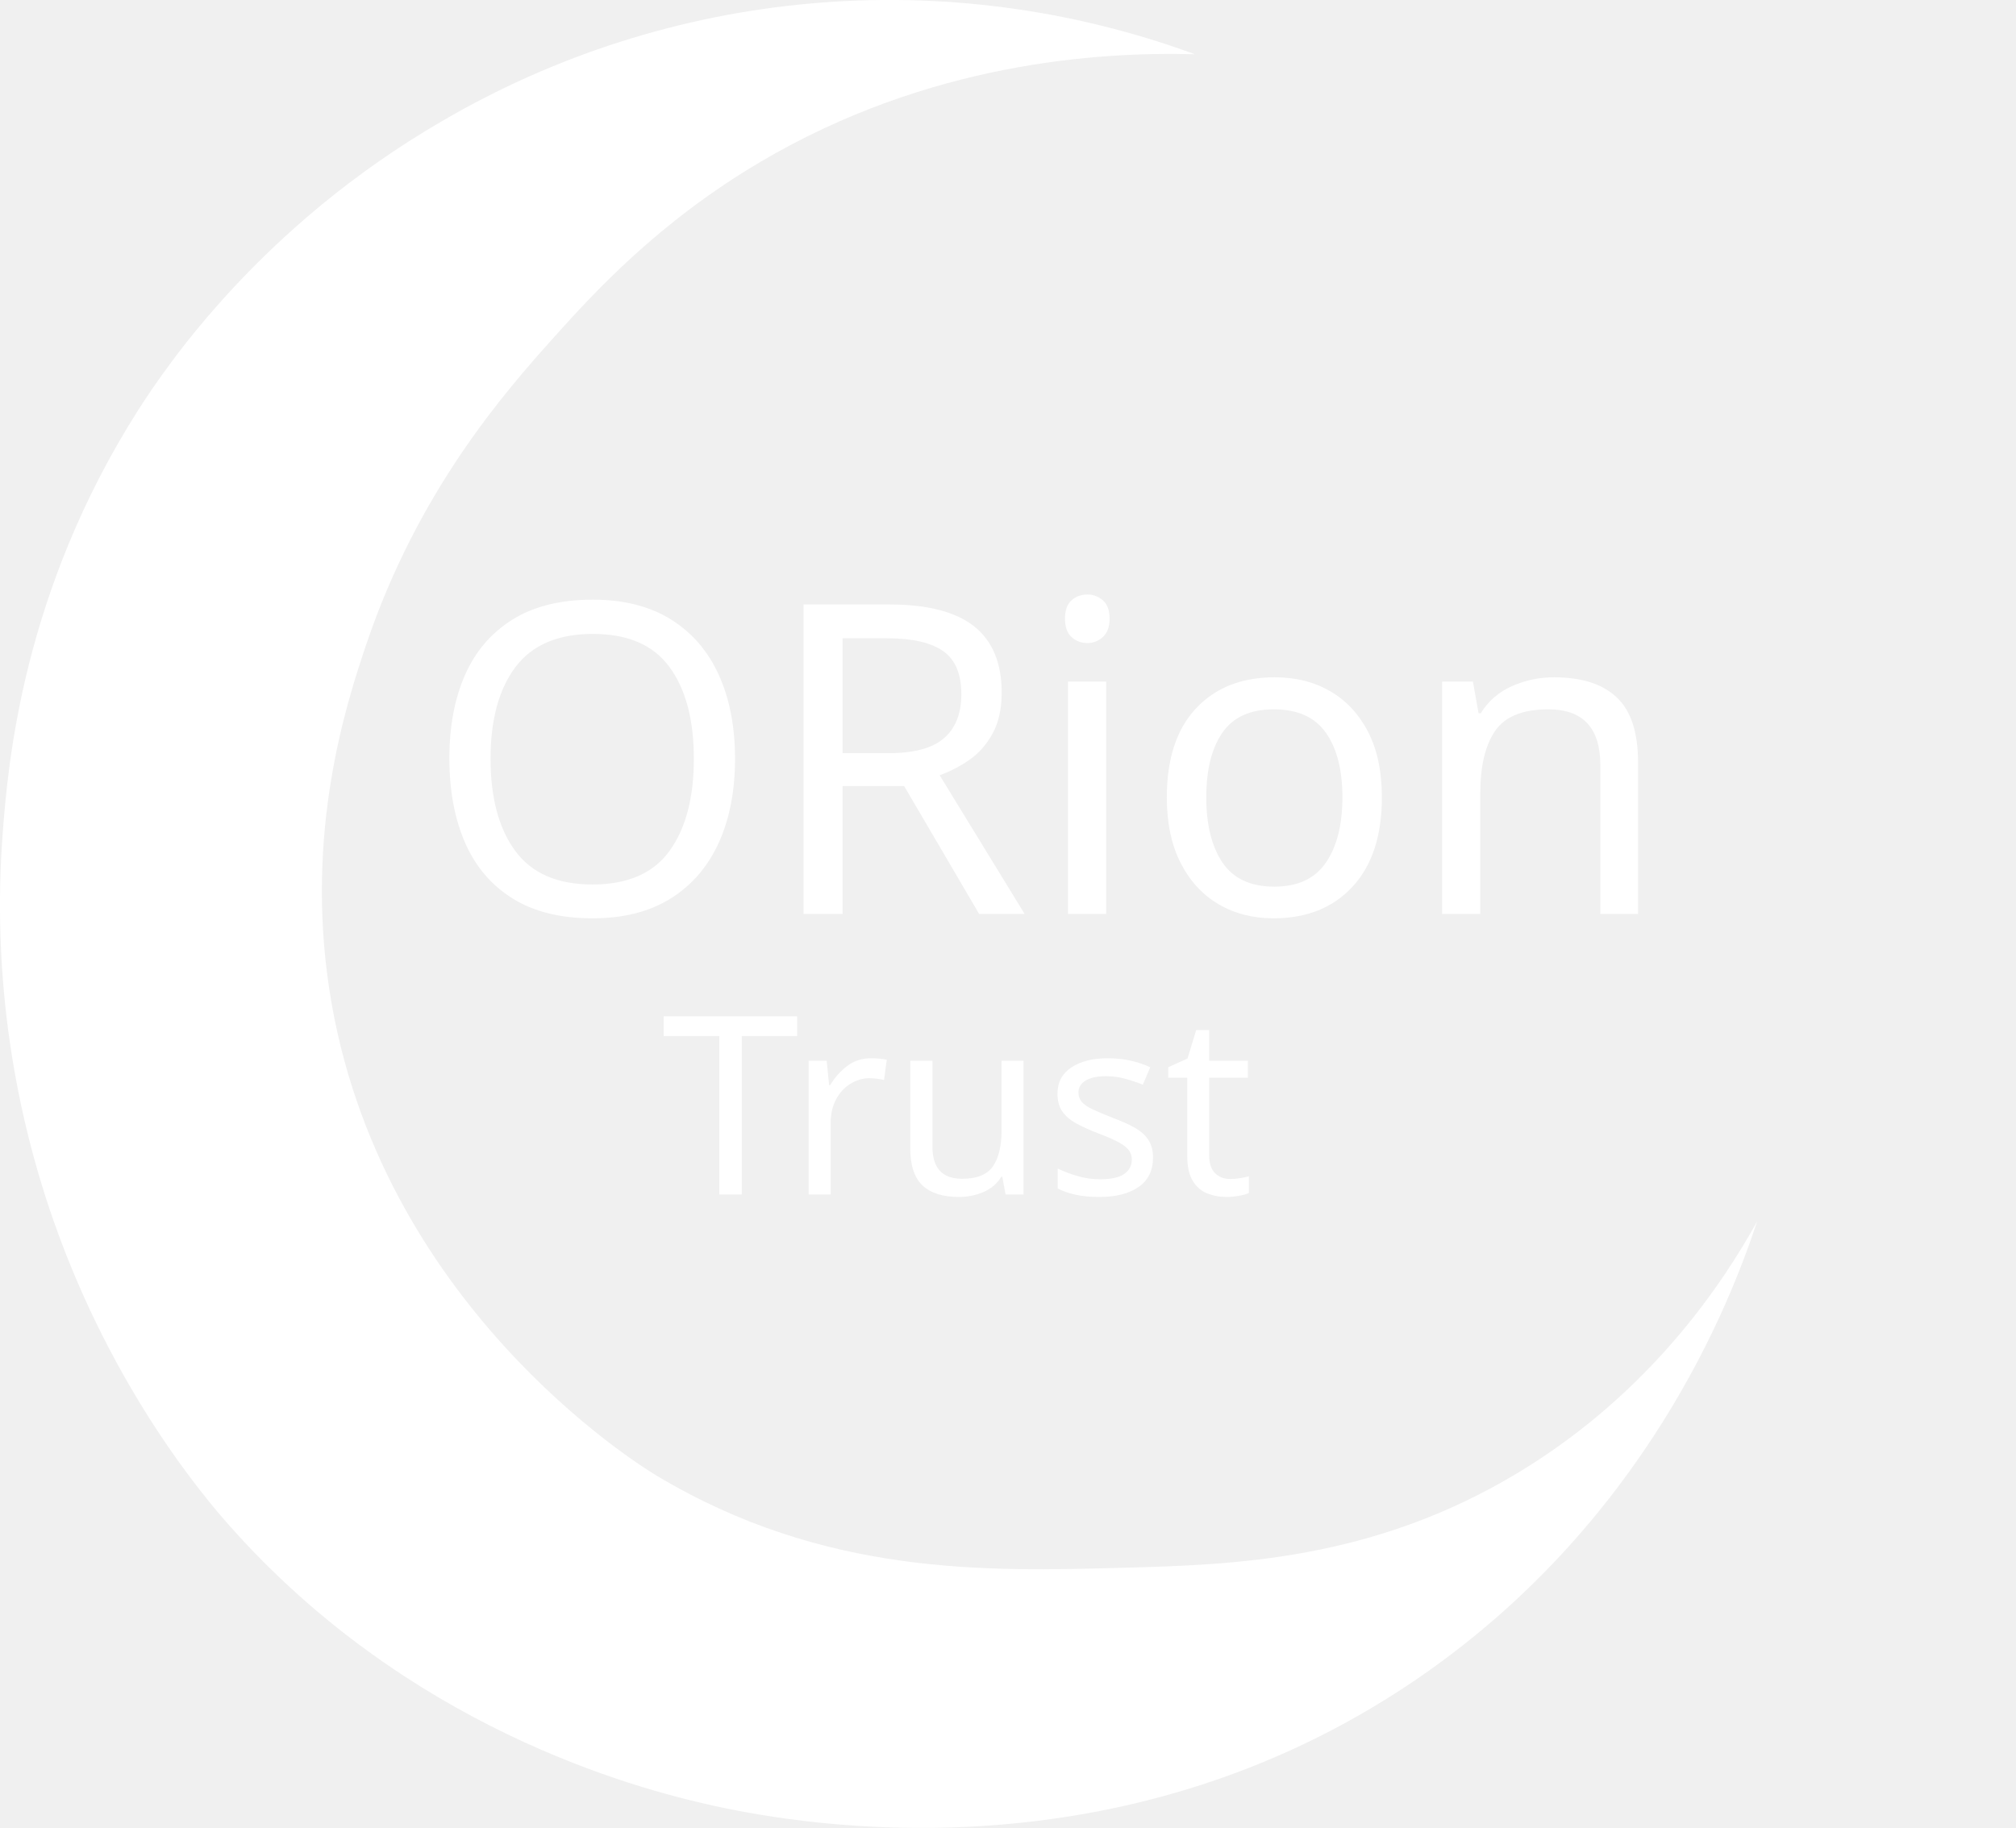
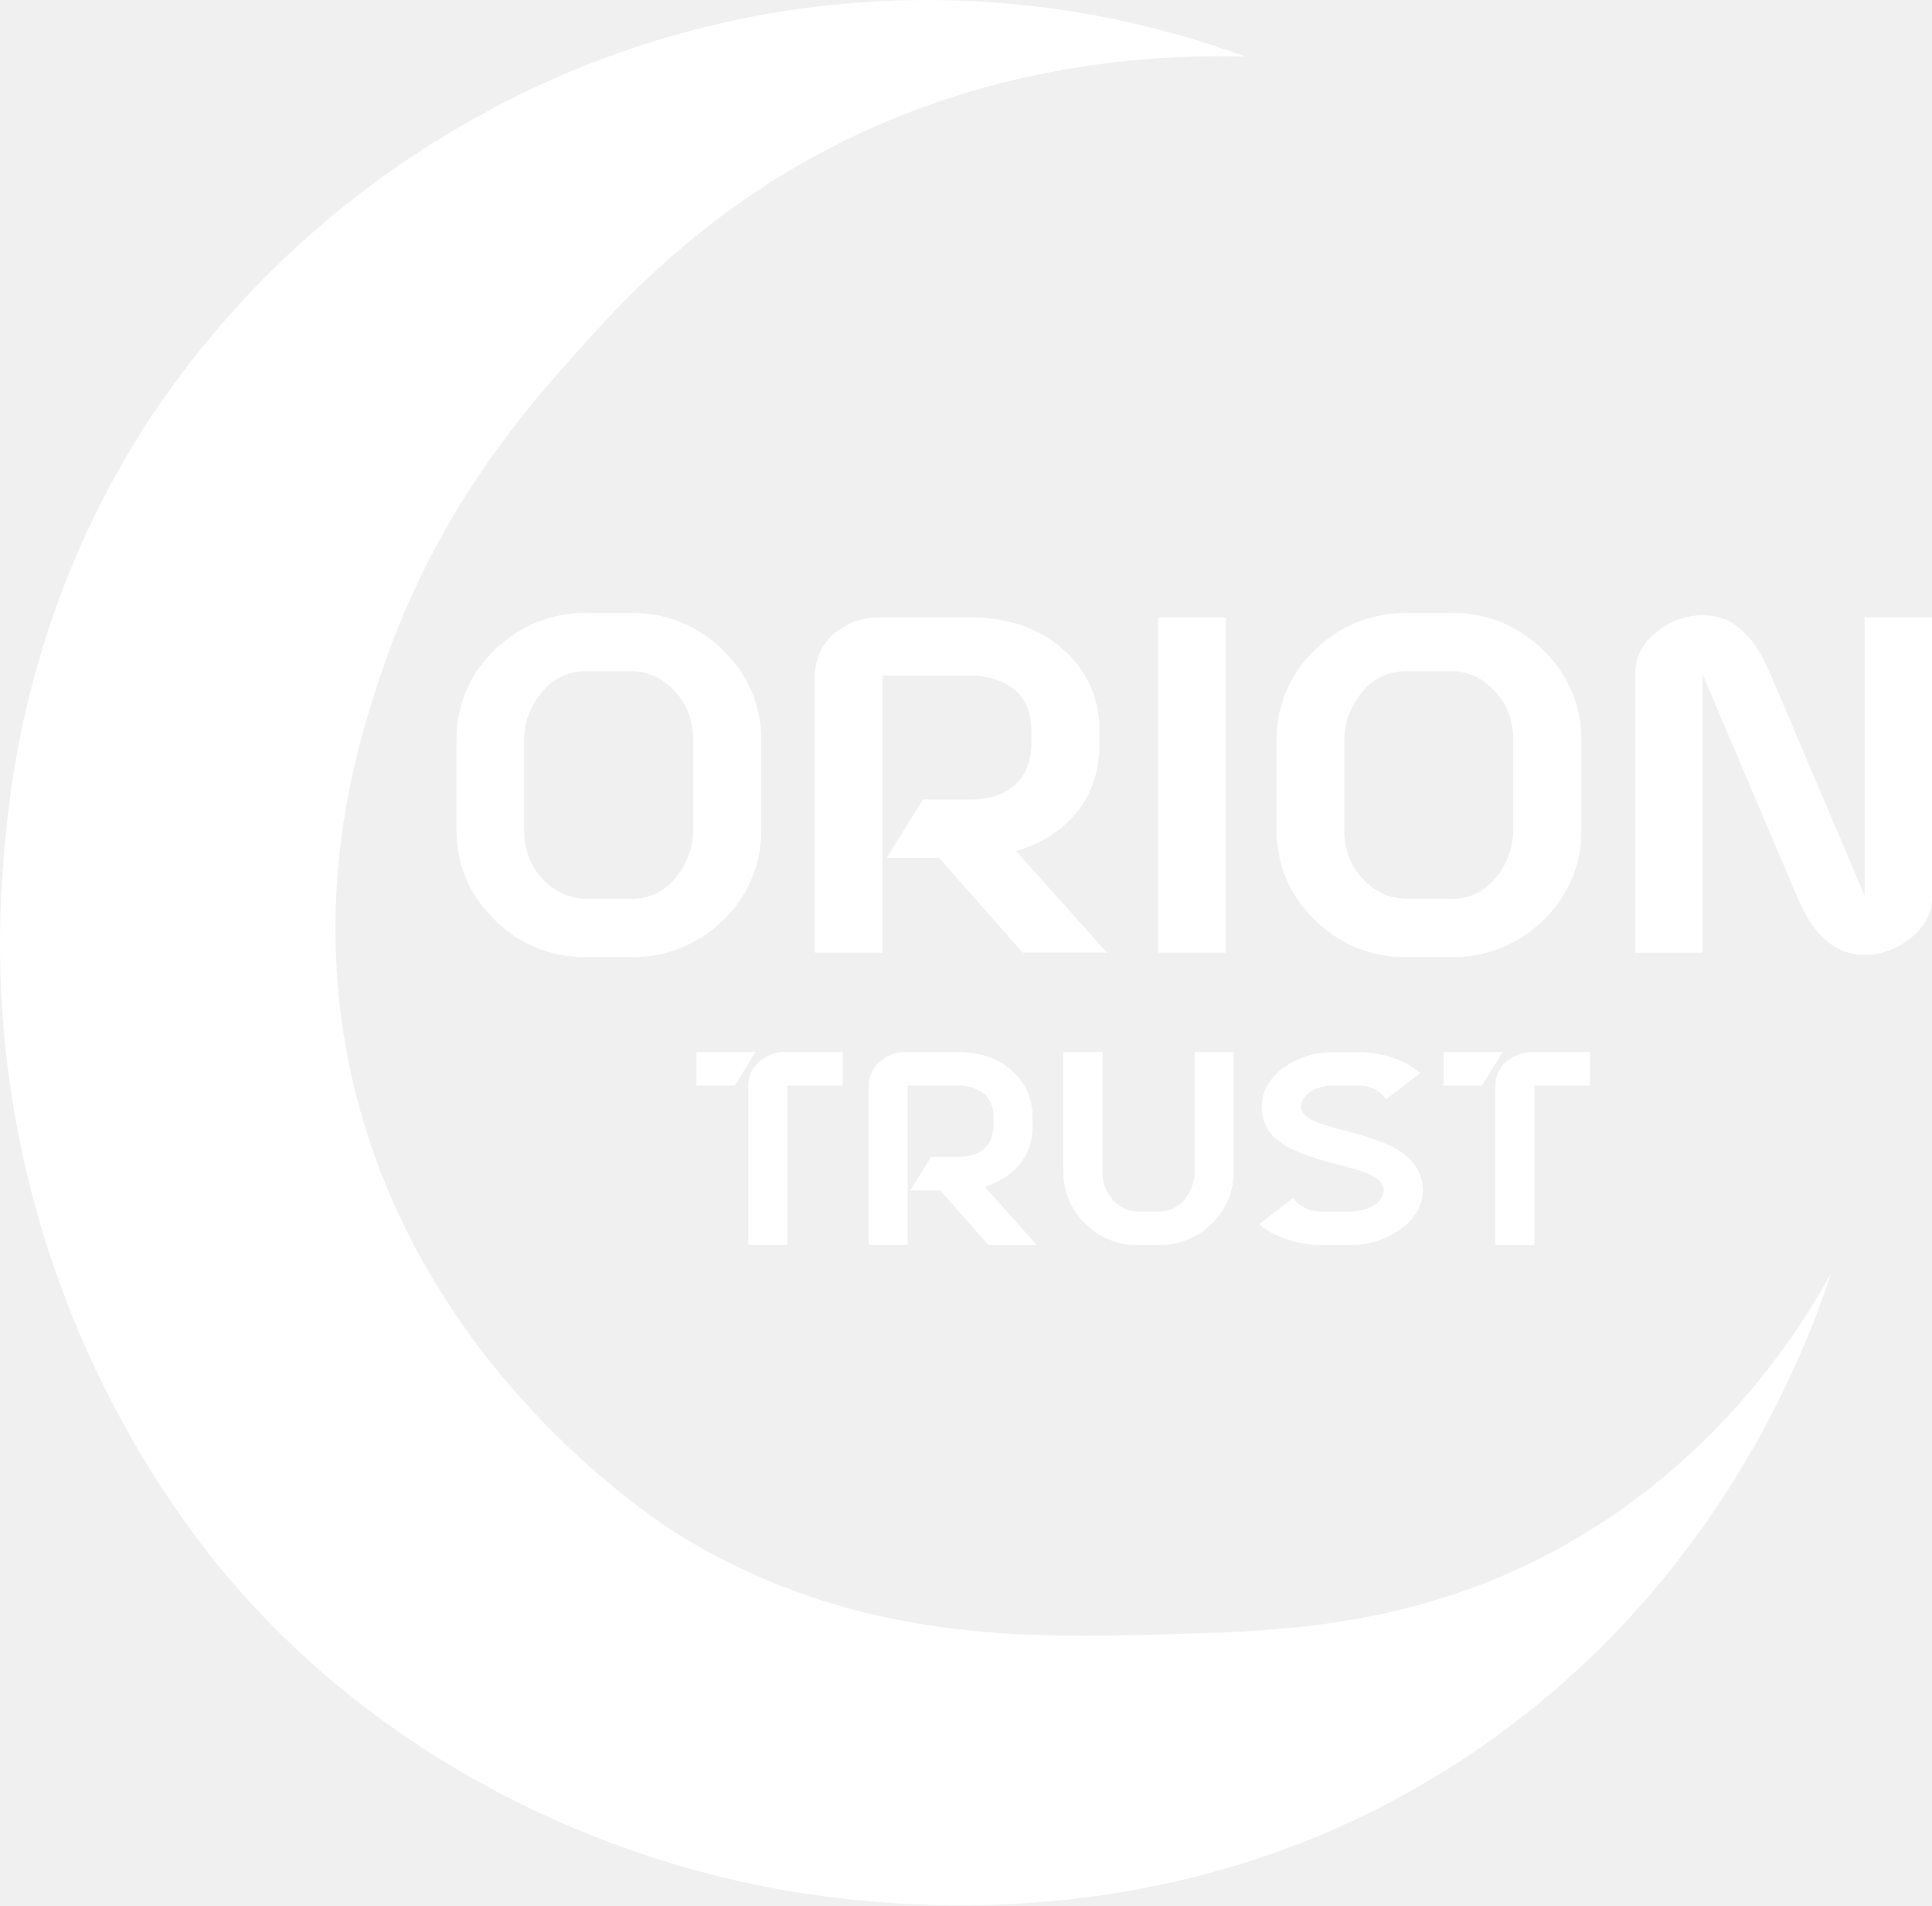
- <svg xmlns="http://www.w3.org/2000/svg" style="     @font-face {     font-family: 'a_astro_spaceregular';     src: url('astrospace-ez2bg-webfont.woff2') format('woff2'),          url('astrospace-ez2bg-webfont.woff') format('woff');     font-weight: normal;     font-style: normal; }" viewBox="0 0 585.89 531.26">
+ <svg xmlns="http://www.w3.org/2000/svg" id="Layer_1" data-name="Layer 1" viewBox="0 0 538.78 531.27">
  <defs>
-     <style>.cls-1{font-size:125.99px;}.cls-1,.cls-2,.cls-3{fill:#fff;}.cls-1,.cls-2{font-family:a_astro_spaceregular, a Astro Space;}.cls-2{font-size:72.52px;}</style>
+     <style>.cls-1{isolation:isolate;}.cls-2{fill:#fff;}</style>
  </defs>
-   <g id="Layer_2" data-name="Layer 2">
-     <g id="Layer_2-2" data-name="Layer 2">
-       <text class="cls-1" transform="translate(122.91 265.63)">ORion </text>
-       <text class="cls-2" transform="translate(192.16 347.16)">Trust</text>
-       <path class="cls-3" d="M347.27,15.77A257.66,257.66,0,0,0,128.4,35.24c-52.25,30.33-79.64,70.49-88.27,84C6.61,171.93,2.29,221.94.76,242.52A277.76,277.76,0,0,0,15.51,354.64c17.39,49.69,44.34,81.06,51.21,88.81,51.71,58.33,116.62,76.11,140.88,81.41,27.19,5.95,118.27,21.38,203.45-36.38C478.15,443,503,378.24,510.65,355c-9.79,17.67-30.72,49.58-69.26,72.9-42.61,25.78-83.34,26.89-115,27.75-39.8,1.09-86.85,2.37-135.5-26.73-5.5-3.29-81.14-50.21-95.15-141.13-7.12-46.22,4.86-83.17,10.66-100.37,15.11-44.86,40.33-73.52,54.81-89.64,11.36-12.65,30.07-33.16,59.6-50.62C269.82,18.15,319.23,15,347.27,15.77Z" />
-     </g>
+   <g class="cls-1">
+     <path class="cls-2" d="M198.06,266.86H185.51a35.15,35.15,0,0,1-26-10.83,33.93,33.93,0,0,1-10.21-24.73V206.45A34.06,34.06,0,0,1,160.17,181a35.72,35.72,0,0,1,25.34-10.09h12.55a35.14,35.14,0,0,1,26,10.83,33.93,33.93,0,0,1,10.21,24.73V231.3a34.09,34.09,0,0,1-10.82,25.47A35.71,35.71,0,0,1,198.06,266.86Zm-12.55-16.24h12.55q8.49,0,13.66-7.63a20.45,20.45,0,0,0,3.57-11.69V206.45q0-9.72-7-15.5a15.51,15.51,0,0,0-10.21-3.82H185.51q-8.49,0-13.65,7.51a20.11,20.11,0,0,0-3.7,11.81V231.3q0,9.6,6.89,15.38A16.13,16.13,0,0,0,185.51,250.62Z" transform="translate(-22 0.01)" />
+     <path class="cls-2" d="M268.07,188.36v77.27H249.25v-77a15.34,15.34,0,0,1,7.13-13.29,18.7,18.7,0,0,1,10.58-3.2h25.47q17.1,0,27.44,10.21a29.28,29.28,0,0,1,8.73,21.54v3.56q0,16-12.67,24.86a37.12,37.12,0,0,1-10.58,5l25.35,28.3H307.2l-23.38-26.45H269.3l10.09-16.24h13q11.56,0,15.63-8a17.21,17.21,0,0,0,1.6-7.51v-3.56q0-11.09-10-14.4a22.74,22.74,0,0,0-7.26-1.11Z" transform="translate(-22 0.01)" />
+     <path class="cls-2" d="M345,172.12h18.82v93.51H345Z" transform="translate(-22 0.01)" />
+     <path class="cls-2" d="M426.79,266.86H414.24a35.14,35.14,0,0,1-26-10.83,33.93,33.93,0,0,1-10.21-24.73V206.45A34.05,34.05,0,0,1,388.89,181a35.76,35.76,0,0,1,25.35-10.09h12.55a35.15,35.15,0,0,1,26,10.83A33.93,33.93,0,0,1,463,206.45V231.3a34.06,34.06,0,0,1-10.83,25.47A35.67,35.67,0,0,1,426.79,266.86Zm-12.55-16.24h12.55q8.49,0,13.66-7.63A20.51,20.51,0,0,0,444,231.3V206.45q0-9.72-7-15.5a15.53,15.53,0,0,0-10.21-3.82H414.24q-8.49,0-13.66,7.51a20.17,20.17,0,0,0-3.69,11.81V231.3q0,9.6,6.89,15.38A16.11,16.11,0,0,0,414.24,250.62Z" transform="translate(-22 0.01)" />
+     <path class="cls-2" d="M496.92,171.51q10.33,0,16.73,12.05c.66,1.32,1.36,2.79,2.09,4.43L542,249.76V172.12h18.83v77.64q0,7.88-7.51,12.92a20.06,20.06,0,0,1-11.44,3.57q-10.33,0-16.73-12.06-1-2-2.1-4.43L496.8,188v77.64H478V188q0-7.86,7.51-12.92A20.1,20.1,0,0,1,496.92,171.51Z" transform="translate(-22 0.01)" />
  </g>
+   <g class="cls-1">
+     <path class="cls-2" d="M232.71,293.34l-5.8,9.34h-10.7v-9.34Zm8.86,53.82H230.66V302.83a8.77,8.77,0,0,1,4.11-7.58,10.52,10.52,0,0,1,6.16-1.91H257v9.34H241.57Z" transform="translate(-22 0.01)" />
+     <path class="cls-2" d="M275.14,302.68v44.48H264.3V302.83a8.84,8.84,0,0,1,4.11-7.65,10.72,10.72,0,0,1,6.09-1.84h14.66q9.84,0,15.79,5.87a16.88,16.88,0,0,1,5,12.4v2.05A16.47,16.47,0,0,1,302.69,328a21.56,21.56,0,0,1-6.1,2.9l14.59,16.29H297.66L284.2,331.93h-8.36l5.81-9.34h7.51q6.66,0,9-4.61a9.72,9.72,0,0,0,.92-4.32v-2.05q0-6.37-5.73-8.29a13.32,13.32,0,0,0-4.18-.64Z" transform="translate(-22 0.01)" />
+     <path class="cls-2" d="M318.55,293.34h10.91v33.35a11,11,0,0,0,4,8.93,9,9,0,0,0,5.88,2.19h5.81a9.14,9.14,0,0,0,7.86-4.32,11.57,11.57,0,0,0,2.12-6.8V293.34H366v33.35a19.62,19.62,0,0,1-6.23,14.66,20.59,20.59,0,0,1-14.59,5.81h-5.81a20.24,20.24,0,0,1-14.94-6.23,19.55,19.55,0,0,1-5.88-14.24Z" transform="translate(-22 0.01)" />
+     <path class="cls-2" d="M373.86,308.71q0-6.52,6.09-11a23,23,0,0,1,14-4.32h7.23a28.38,28.38,0,0,1,12.74,3,18.49,18.49,0,0,1,4.11,2.83l-9.49,7.3a8.84,8.84,0,0,0-6.37-3.75,6.61,6.61,0,0,0-1-.08H394c-3.54,0-6.21,1-8,3a4.82,4.82,0,0,0-1.2,3c0,1.84,2,3.42,5.87,4.74q1.85.65,6.24,1.77,10.62,2.76,14.87,5.38,6.94,4.26,7,11.19,0,6.45-6.23,11a24.46,24.46,0,0,1-14.59,4.39h-7.23a30.82,30.82,0,0,1-13.31-3,17.69,17.69,0,0,1-4.25-2.84l9.35-7.22a10.09,10.09,0,0,0,6.94,3.68,12.1,12.1,0,0,0,1.27.07h7.23q5.73,0,8.64-3a4.42,4.42,0,0,0,1.27-3q0-3.12-5.87-5.17-.86-.35-10.27-2.9-10.84-2.91-14.73-7A11.46,11.46,0,0,1,373.86,308.71Z" transform="translate(-22 0.01)" />
+     <path class="cls-2" d="M441.07,293.34l-5.81,9.34H424.57v-9.34Zm8.85,53.82H439V302.83a8.77,8.77,0,0,1,4.11-7.58,10.55,10.55,0,0,1,6.16-1.91h16.08v9.34H449.92Z" transform="translate(-22 0.01)" />
+   </g>
+   <path class="cls-2" d="M369.27,15.77A257.68,257.68,0,0,0,150.4,35.24a261,261,0,0,0-88.27,84c-33.52,52.69-37.84,102.7-39.37,123.28A277.89,277.89,0,0,0,37.51,354.64c17.39,49.69,44.34,81.06,51.21,88.81,51.71,58.33,116.62,76.11,140.88,81.41,27.19,5.95,118.27,21.38,203.45-36.38C500.15,443,525,378.24,532.65,355c-9.79,17.67-30.72,49.58-69.26,72.9-42.61,25.78-83.34,26.89-115,27.75-39.8,1.09-86.85,2.37-135.5-26.73-5.5-3.29-81.14-50.21-95.15-141.13-7.12-46.22,4.86-83.17,10.66-100.37,15.11-44.86,40.33-73.52,54.81-89.64,11.36-12.65,30.07-33.16,59.6-50.62C291.82,18.15,341.23,15,369.27,15.77Z" transform="translate(-22 0.01)" />
</svg>
